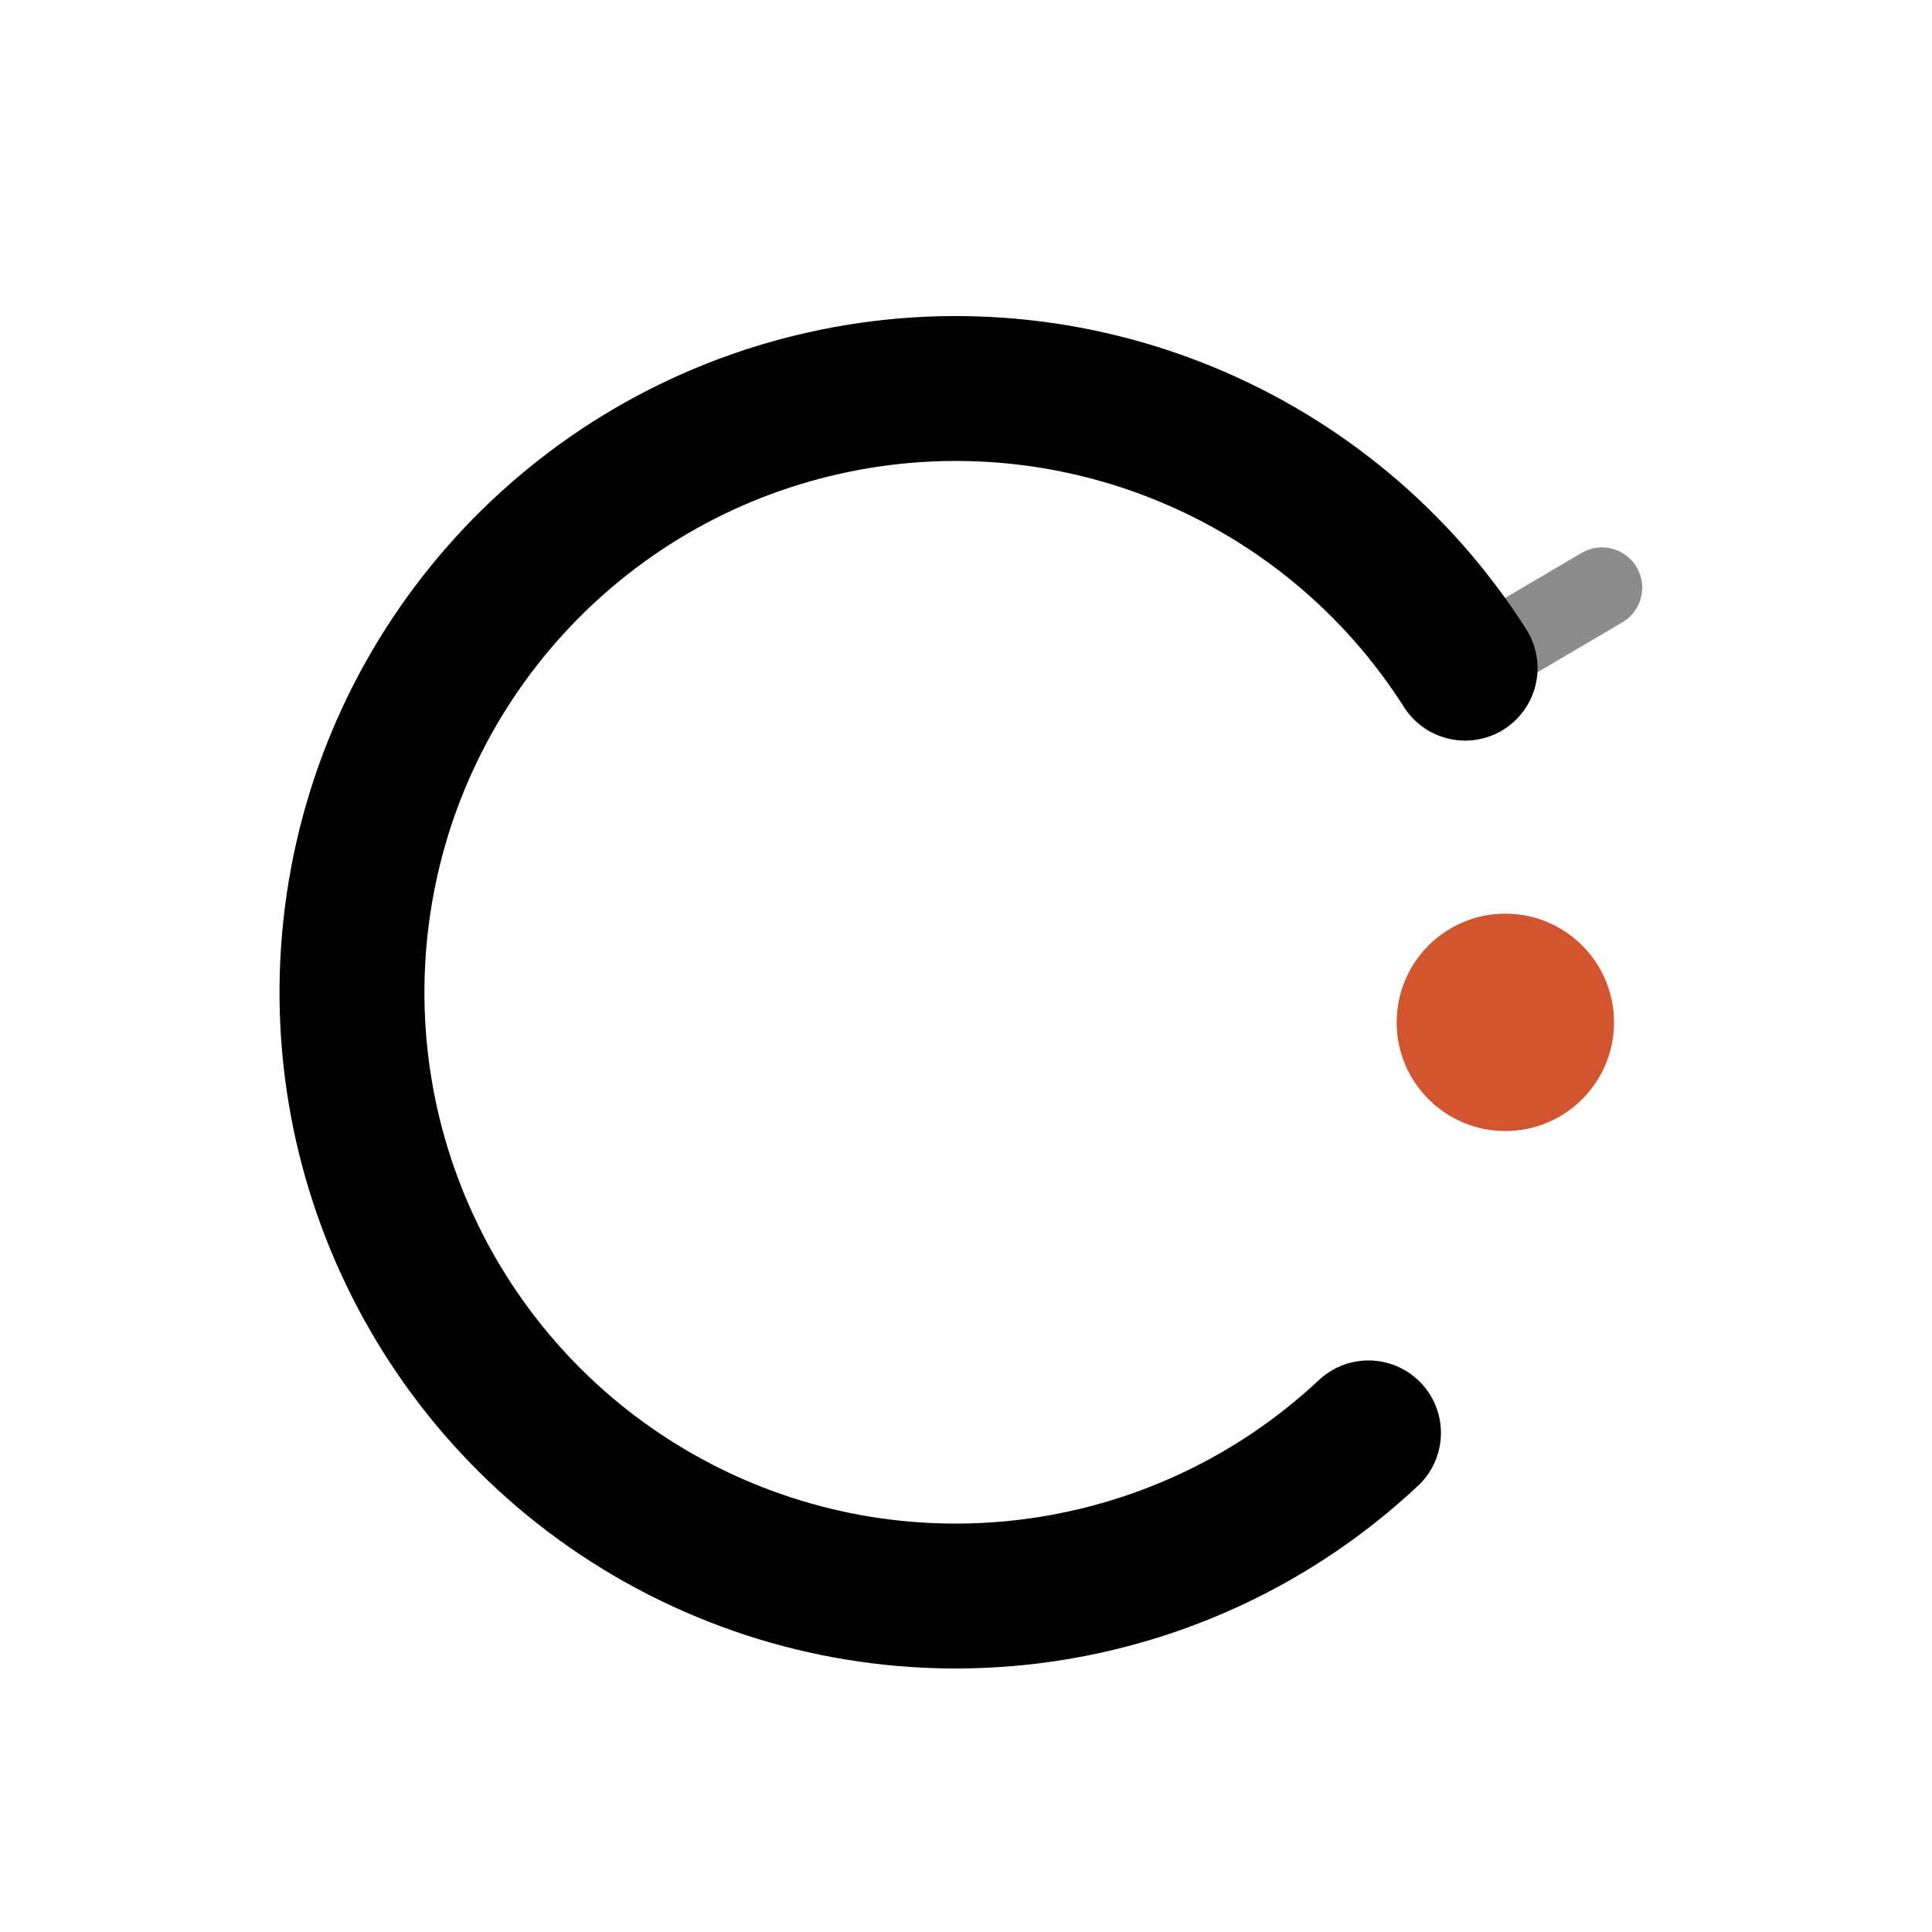
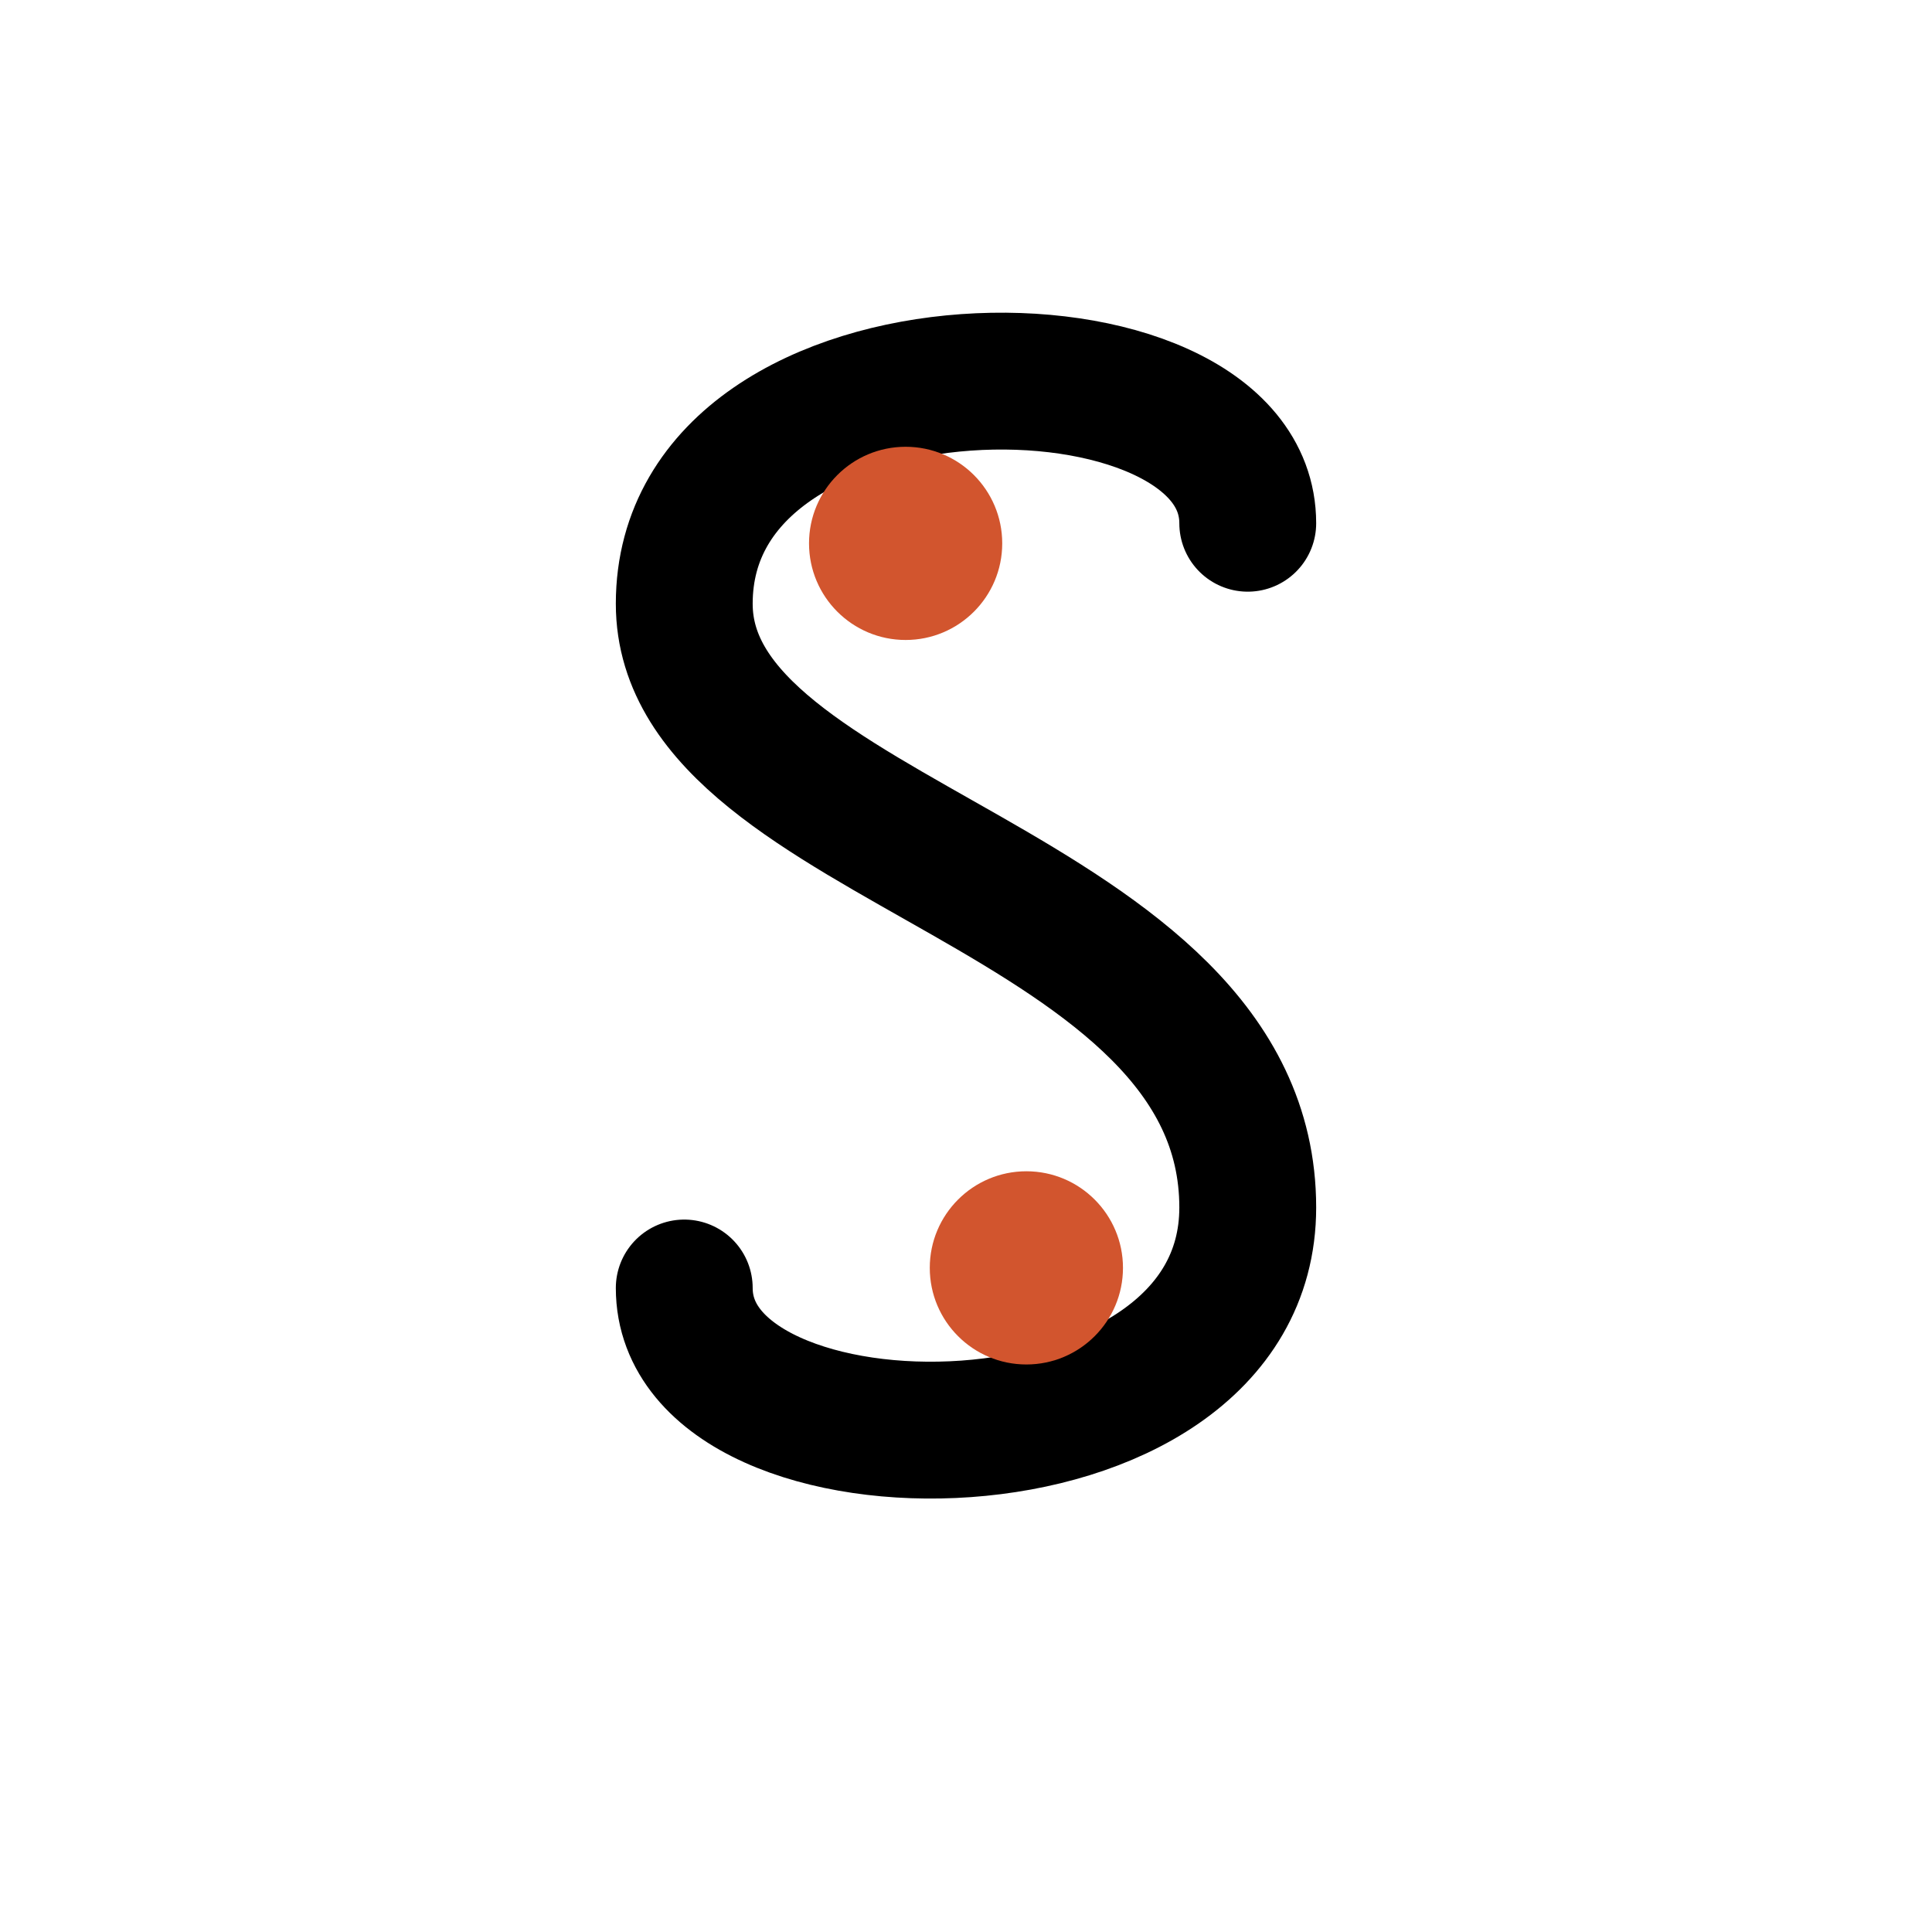
- <svg xmlns="http://www.w3.org/2000/svg" width="48" height="48" viewBox="0 0 48 48" role="img" aria-label="Scroll">
-   <path d="M34 35.6 A 15 15 0 1 1 36.4 16.6" fill="none" stroke="currentColor" stroke-width="3.6" stroke-linecap="round" />
-   <path d="M36.4 16.6 l3.4 -2" fill="none" stroke="currentColor" stroke-width="2" stroke-linecap="round" opacity="0.45" />
-   <circle cx="37.4" cy="25.4" r="2.7" fill="#d2552e" />
+ <svg xmlns="http://www.w3.org/2000/svg" width="48" height="48" viewBox="0 0 48 48" role="img" aria-label="ScrollMLX">
+   <path d="M31 13 C 31 8 17 8 17 15 C 17 21 31 22 31 30 C 31 37 17 37 17 32" fill="none" stroke="currentColor" stroke-width="3.4" stroke-linecap="round" />
+   <circle cx="22.5" cy="13.5" r="2.4" fill="#d2552e" />
+   <circle cx="25.5" cy="31.5" r="2.4" fill="#d2552e" />
</svg>
